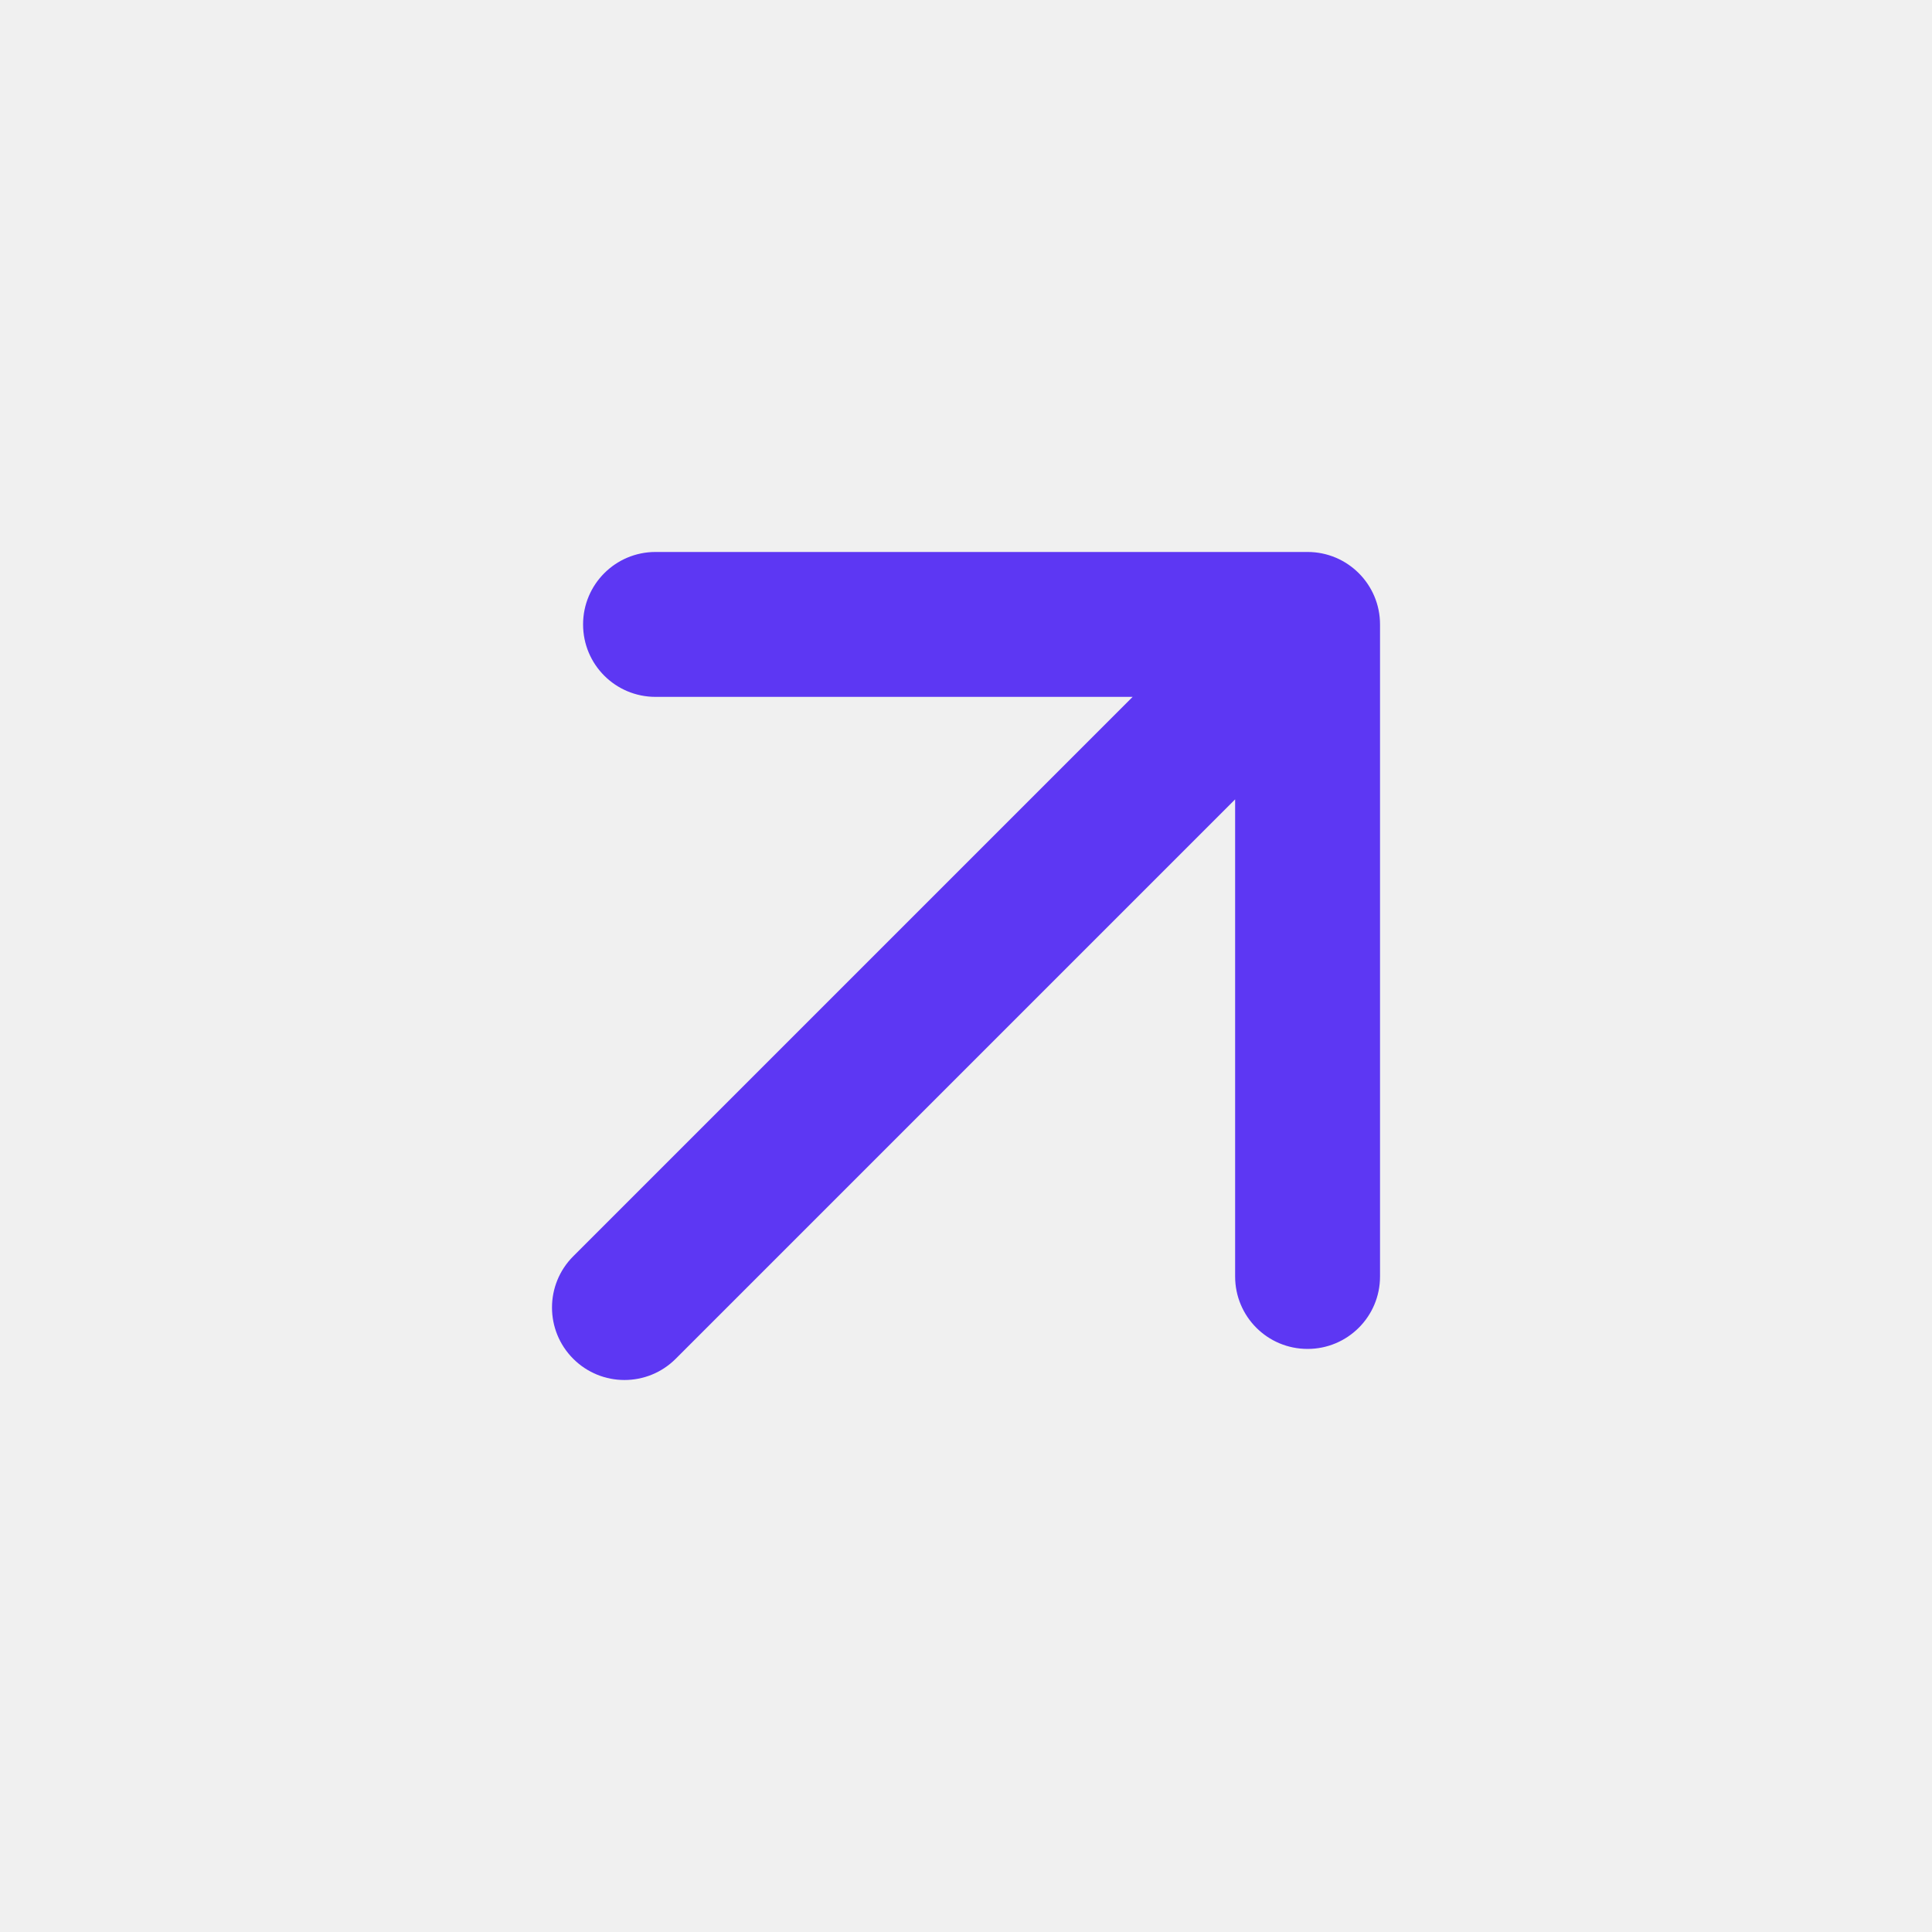
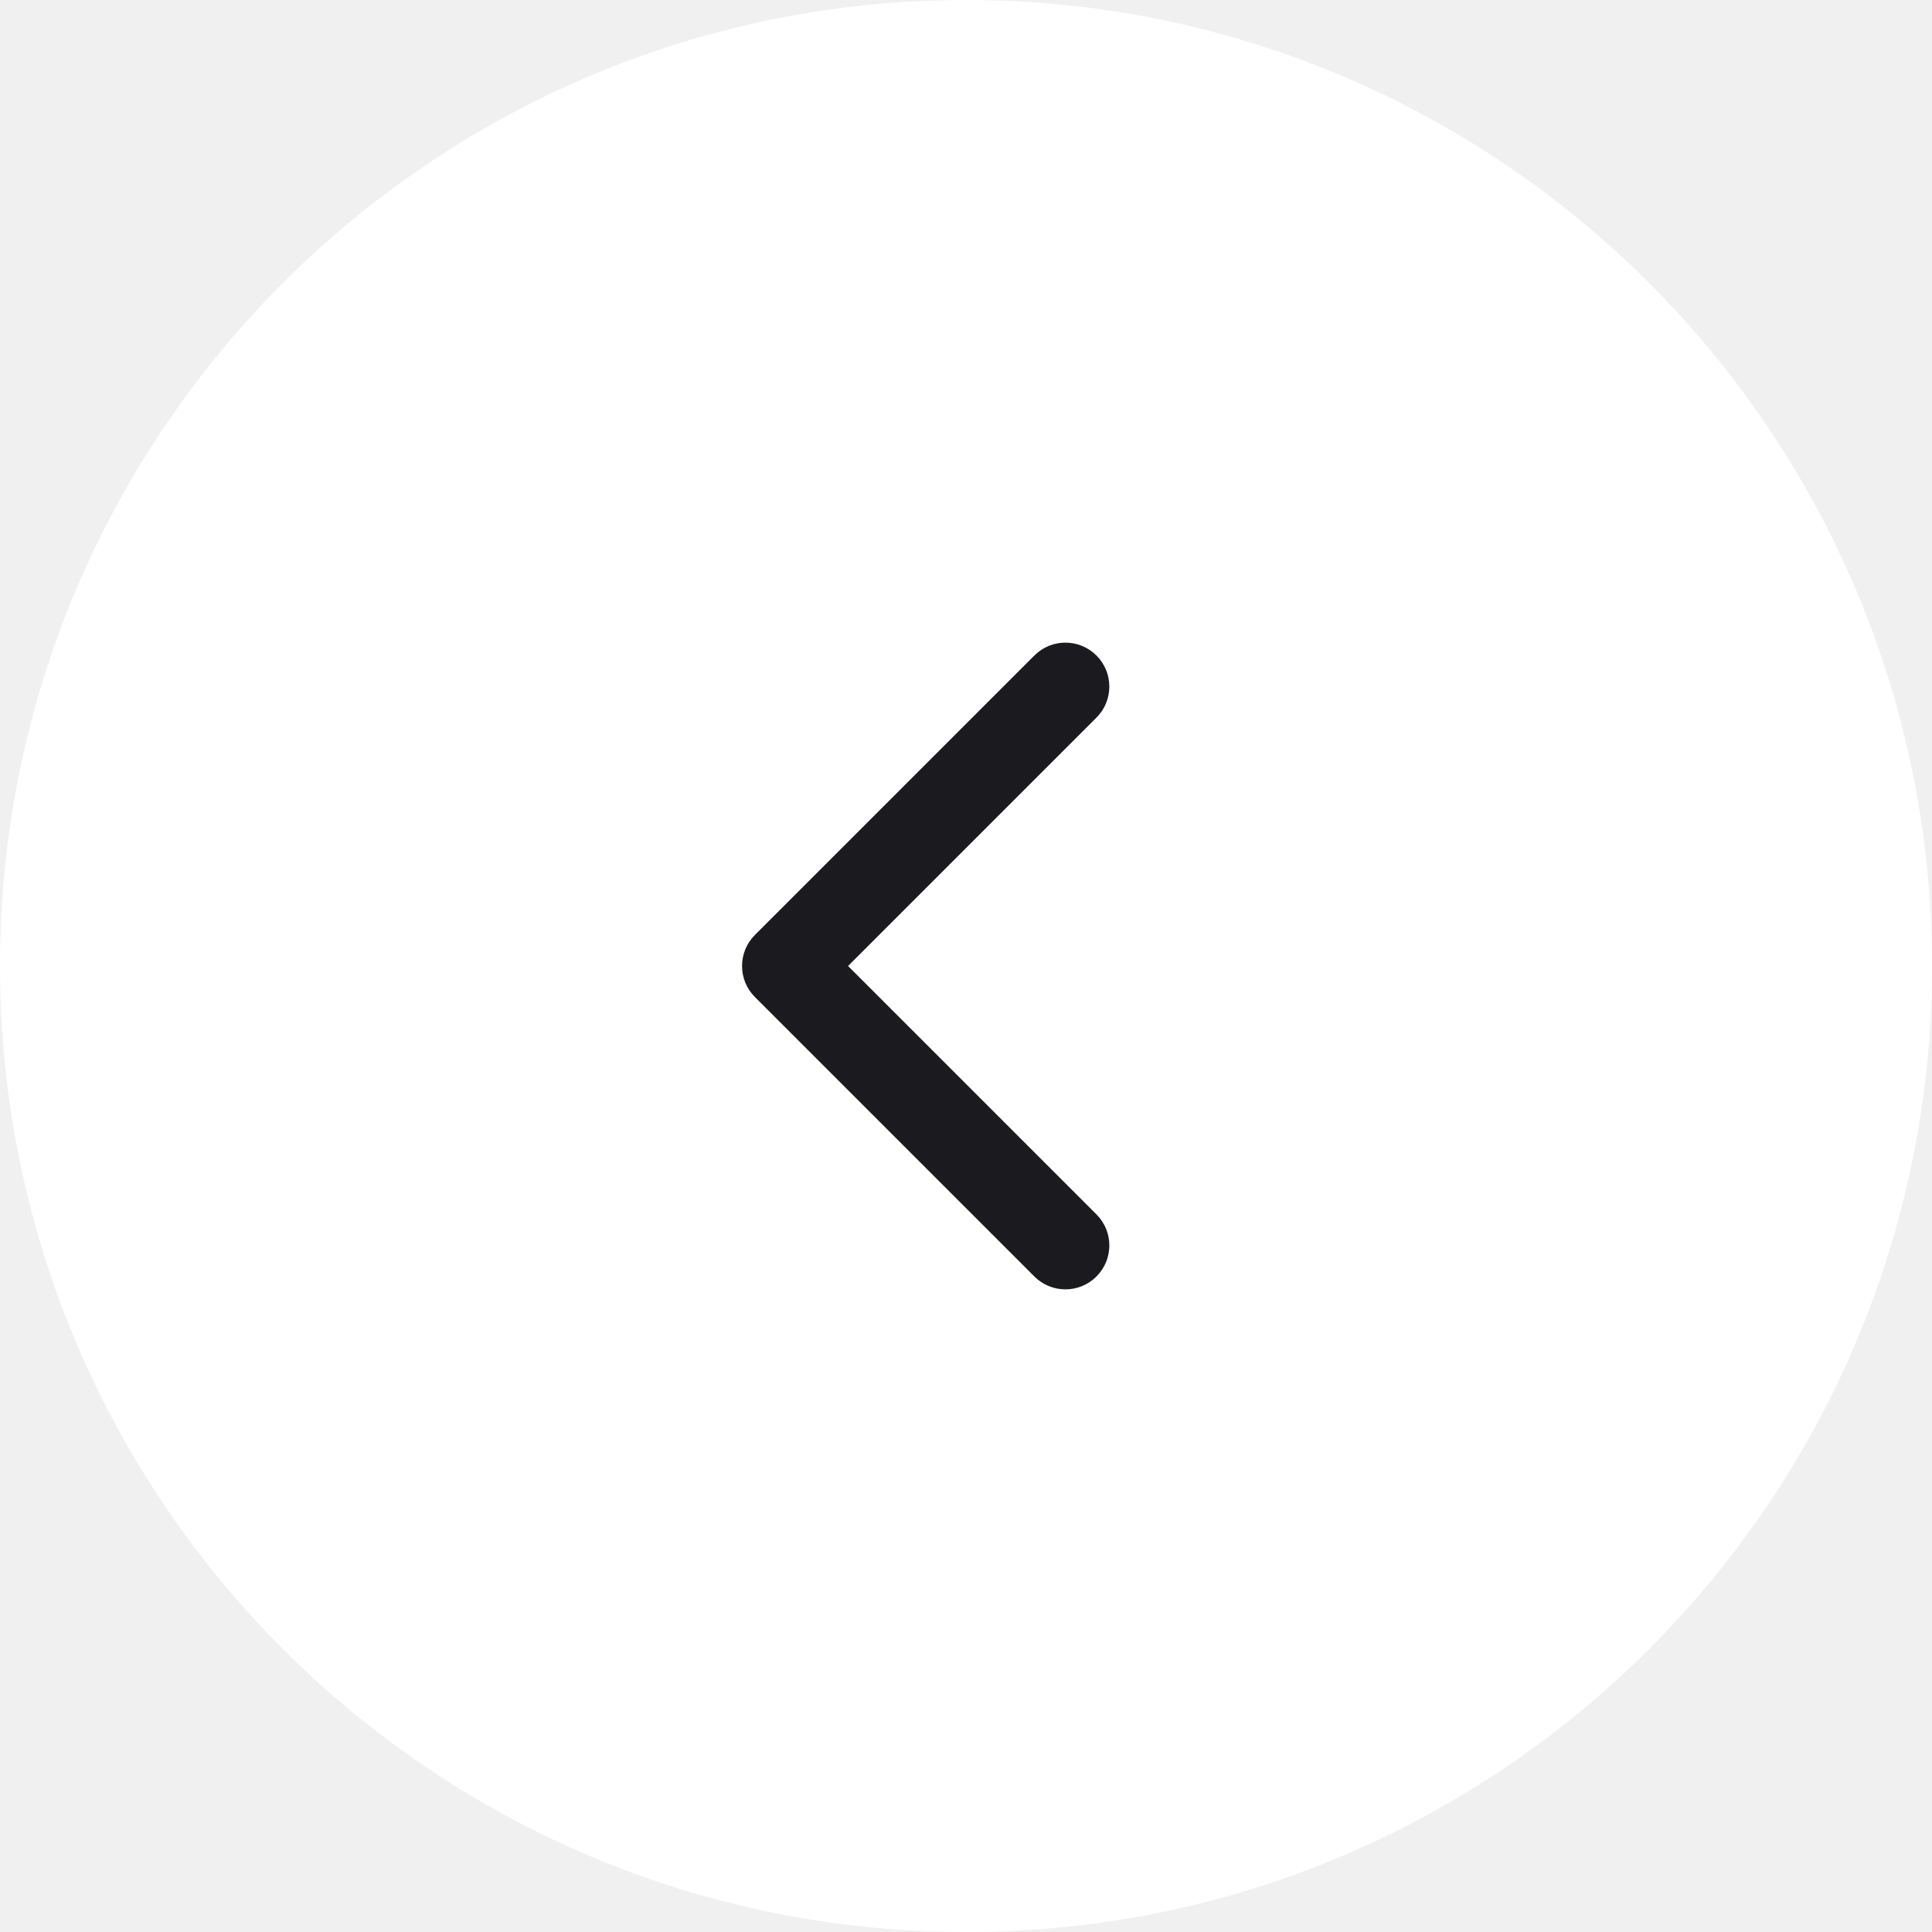
- <svg xmlns="http://www.w3.org/2000/svg" width="20" height="20" viewBox="0 0 20 20" fill="none">
+ <svg xmlns="http://www.w3.org/2000/svg" width="44" height="44" viewBox="0 0 44 44" fill="none">
  <g id="Arrow">
-     <path id="Arrow 1" d="M5.934 13.005C5.641 13.298 5.641 13.773 5.934 14.066C6.227 14.359 6.702 14.359 6.995 14.066L5.934 13.005ZM14.286 6.464C14.286 6.05 13.95 5.714 13.536 5.714L6.786 5.714C6.371 5.714 6.036 6.05 6.036 6.464C6.036 6.879 6.371 7.214 6.786 7.214H12.786V13.214C12.786 13.629 13.121 13.964 13.536 13.964C13.95 13.964 14.286 13.629 14.286 13.214L14.286 6.464ZM6.995 14.066L14.066 6.995L13.005 5.934L5.934 13.005L6.995 14.066Z" fill="#5D37F3" />
+     <rect width="44" height="44" rx="22" fill="white" />
+     <path id="Arrow 1" d="M18 23C18.552 23 19 22.552 19 22C19 21.448 18.552 21 18 21L18 23ZM17.193 21.293C16.802 21.683 16.802 22.317 17.193 22.707L23.557 29.071C23.947 29.462 24.581 29.462 24.971 29.071C25.362 28.68 25.362 28.047 24.971 27.657L19.314 22L24.971 16.343C25.362 15.953 25.362 15.319 24.971 14.929C24.581 14.538 23.947 14.538 23.557 14.929L17.193 21.293ZM18 21L17.9 21L17.9 23L18 23L18 21Z" fill="#1A1A1F" />
  </g>
</svg>
